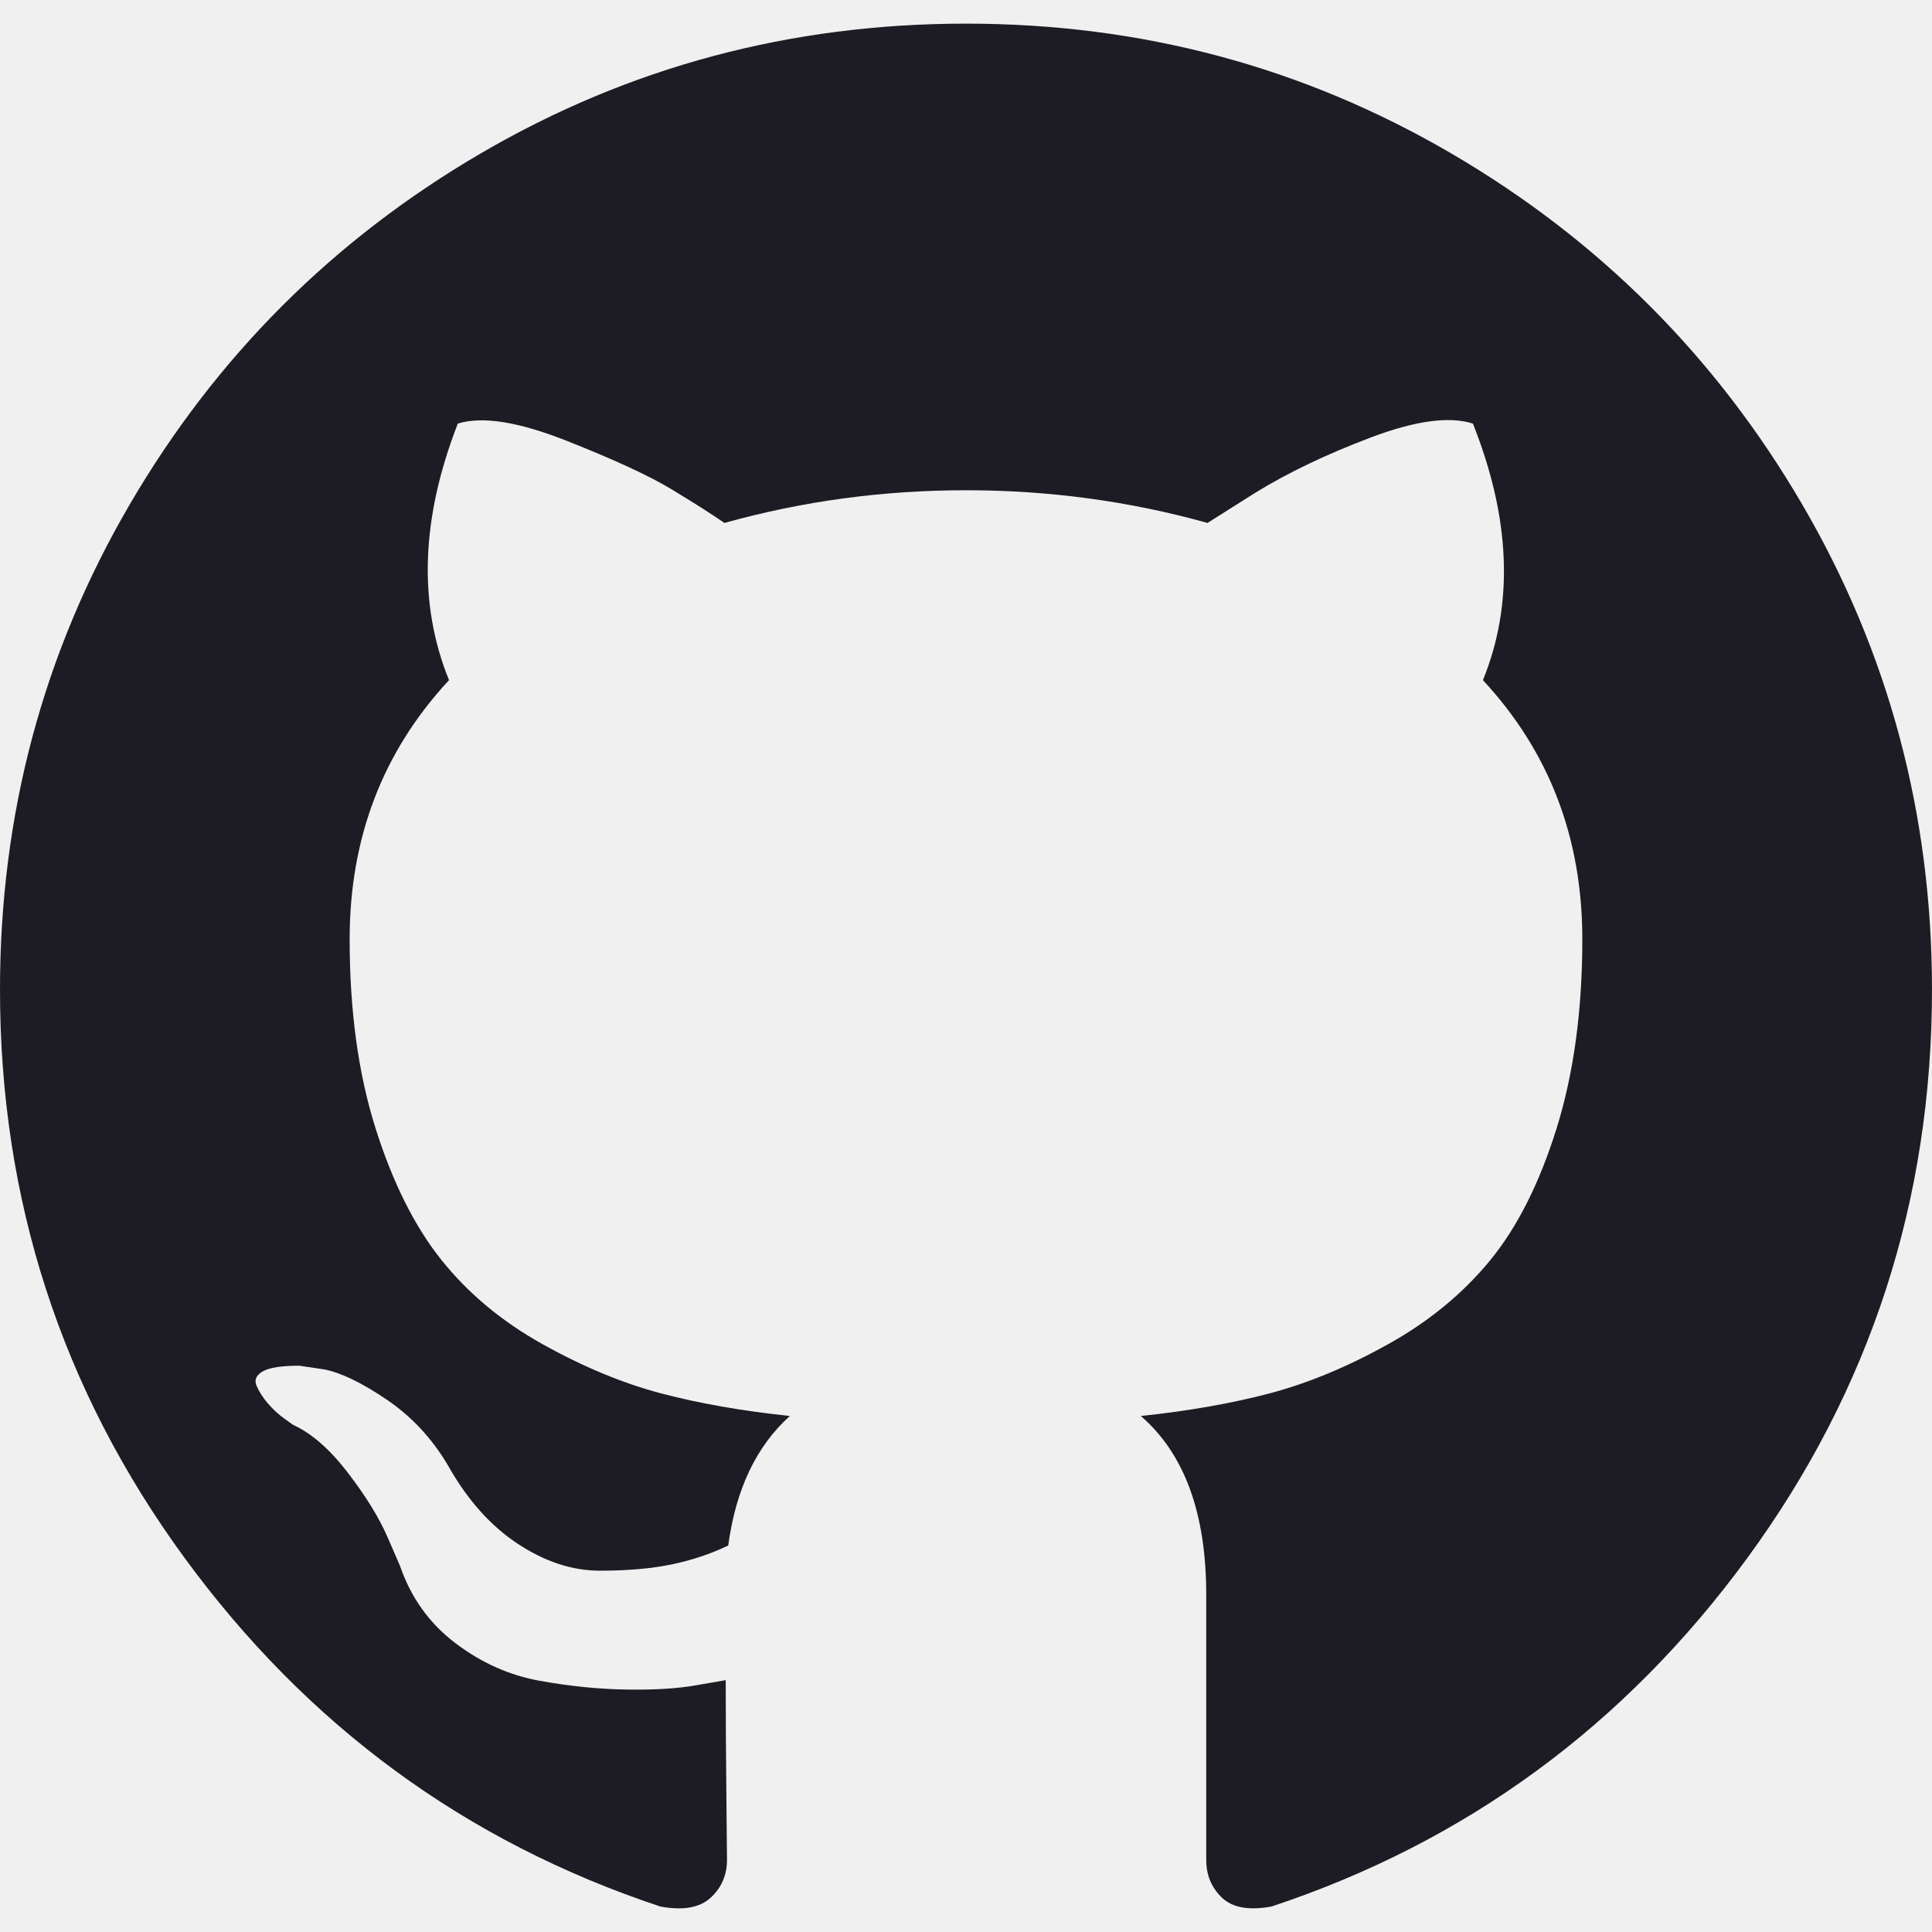
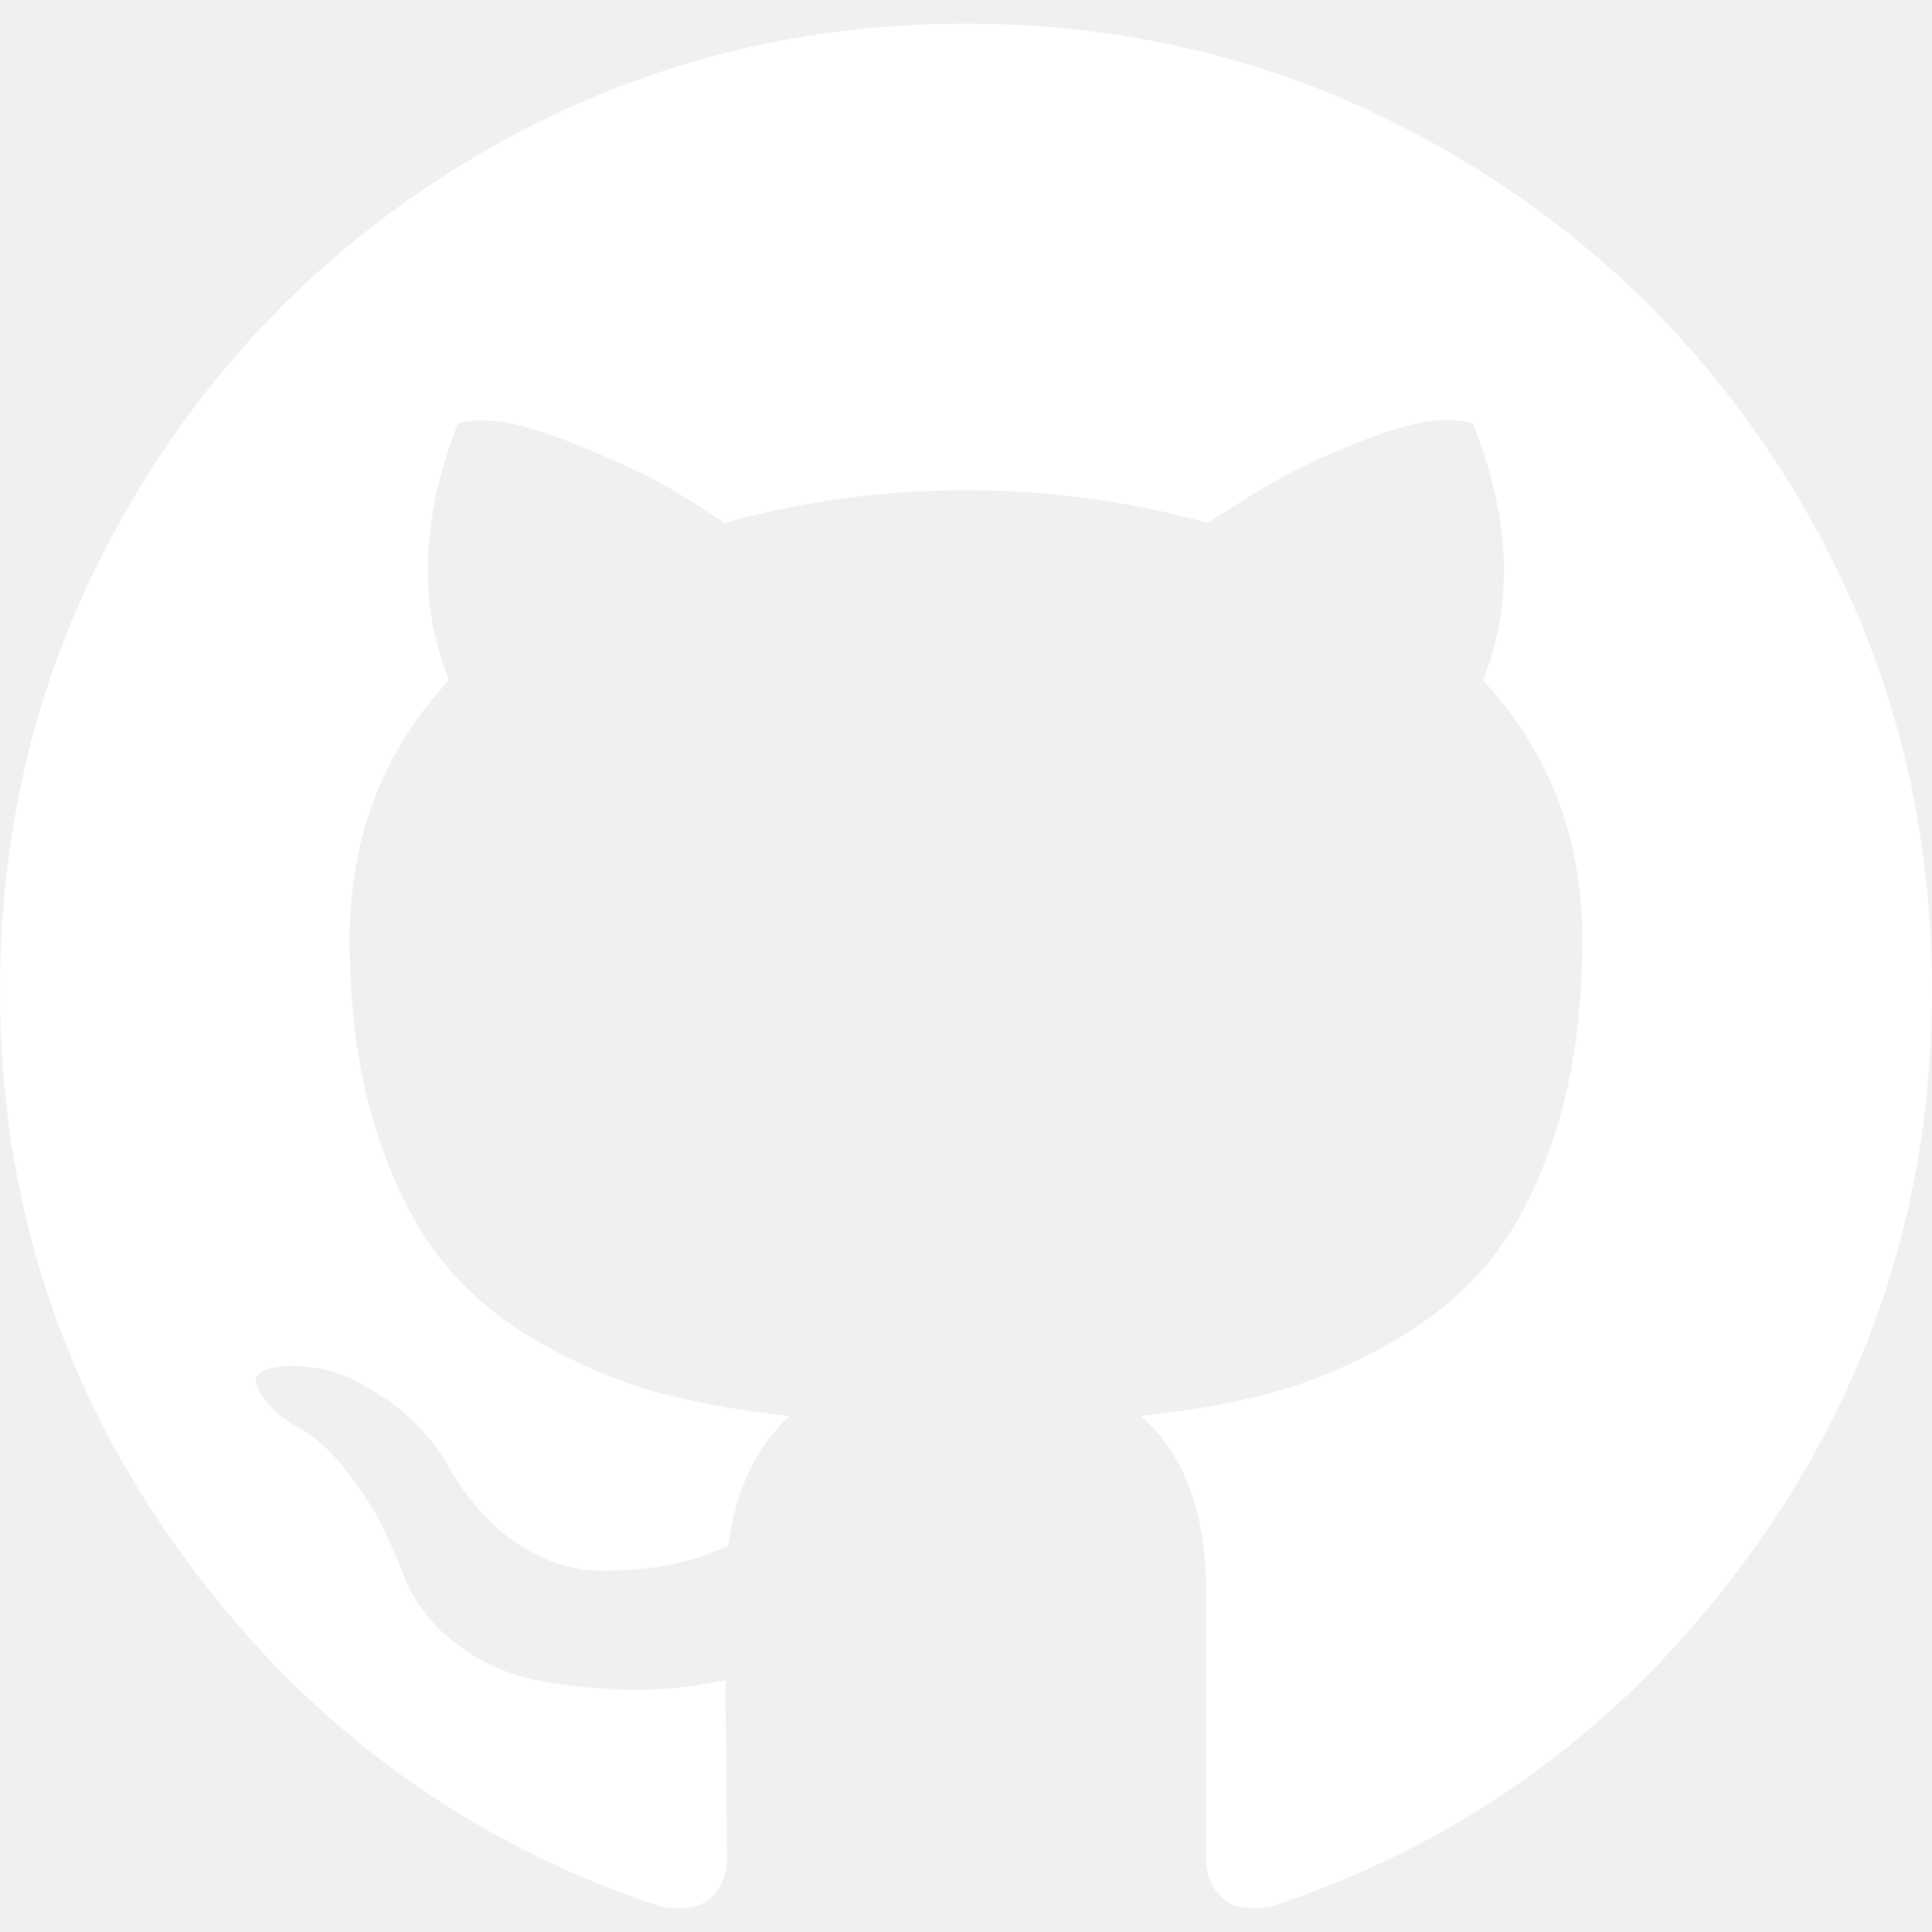
<svg xmlns="http://www.w3.org/2000/svg" version="1.1" id="Capa_1" x="0px" y="0px" width="512px" height="512px" viewBox="0 0 438.549 438.549" style="enable-background:new 0 0 438.549 438.549;" xml:space="preserve" class="hovered-paths">
  <g>
    <g>
-       <path d="M409.132,114.573c-19.608-33.596-46.205-60.194-79.798-79.8C295.736,15.166,259.057,5.365,219.271,5.365   c-39.781,0-76.472,9.804-110.063,29.408c-33.596,19.605-60.192,46.204-79.8,79.8C9.803,148.168,0,184.854,0,224.63   c0,47.78,13.94,90.745,41.827,128.906c27.884,38.164,63.906,64.572,108.063,79.227c5.14,0.954,8.945,0.283,11.419-1.996   c2.475-2.282,3.711-5.14,3.711-8.562c0-0.571-0.049-5.708-0.144-15.417c-0.098-9.709-0.144-18.179-0.144-25.406l-6.567,1.136   c-4.187,0.767-9.469,1.092-15.846,1c-6.374-0.089-12.991-0.757-19.842-1.999c-6.854-1.231-13.229-4.086-19.13-8.559   c-5.898-4.473-10.085-10.328-12.56-17.556l-2.855-6.57c-1.903-4.374-4.899-9.233-8.992-14.559   c-4.093-5.331-8.232-8.945-12.419-10.848l-1.999-1.431c-1.332-0.951-2.568-2.098-3.711-3.429c-1.142-1.331-1.997-2.663-2.568-3.997   c-0.572-1.335-0.098-2.43,1.427-3.289c1.525-0.859,4.281-1.276,8.28-1.276l5.708,0.853c3.807,0.763,8.516,3.042,14.133,6.851   c5.614,3.806,10.229,8.754,13.846,14.842c4.38,7.806,9.657,13.754,15.846,17.847c6.184,4.093,12.419,6.136,18.699,6.136   c6.28,0,11.704-0.476,16.274-1.423c4.565-0.952,8.848-2.383,12.847-4.285c1.713-12.758,6.377-22.559,13.988-29.41   c-10.848-1.14-20.601-2.857-29.264-5.14c-8.658-2.286-17.605-5.996-26.835-11.14c-9.235-5.137-16.896-11.516-22.985-19.126   c-6.09-7.614-11.088-17.61-14.987-29.979c-3.901-12.374-5.852-26.648-5.852-42.826c0-23.035,7.52-42.637,22.557-58.817   c-7.044-17.318-6.379-36.732,1.997-58.24c5.52-1.715,13.706-0.428,24.554,3.853c10.85,4.283,18.794,7.952,23.84,10.994   c5.046,3.041,9.089,5.618,12.135,7.708c17.705-4.947,35.976-7.421,54.818-7.421s37.117,2.474,54.823,7.421l10.849-6.849   c7.419-4.57,16.18-8.758,26.262-12.565c10.088-3.805,17.802-4.853,23.134-3.138c8.562,21.509,9.325,40.922,2.279,58.24   c15.036,16.18,22.559,35.787,22.559,58.817c0,16.178-1.958,30.497-5.853,42.966c-3.9,12.471-8.941,22.457-15.125,29.979   c-6.191,7.521-13.901,13.85-23.131,18.986c-9.232,5.14-18.182,8.85-26.84,11.136c-8.662,2.286-18.415,4.004-29.263,5.146   c9.894,8.562,14.842,22.077,14.842,40.539v60.237c0,3.422,1.19,6.279,3.572,8.562c2.379,2.279,6.136,2.95,11.276,1.995   c44.163-14.653,80.185-41.062,108.068-79.226c27.88-38.161,41.825-81.126,41.825-128.906   C438.536,184.851,428.728,148.168,409.132,114.573z" data-original="#000000" class="hovered-path active-path" data-old_color="#000000" fill="#1D1C24" />
+       <path d="M409.132,114.573c-19.608-33.596-46.205-60.194-79.798-79.8C295.736,15.166,259.057,5.365,219.271,5.365   c-39.781,0-76.472,9.804-110.063,29.408c-33.596,19.605-60.192,46.204-79.8,79.8C9.803,148.168,0,184.854,0,224.63   c0,47.78,13.94,90.745,41.827,128.906c27.884,38.164,63.906,64.572,108.063,79.227c5.14,0.954,8.945,0.283,11.419-1.996   c2.475-2.282,3.711-5.14,3.711-8.562c0-0.571-0.049-5.708-0.144-15.417c-0.098-9.709-0.144-18.179-0.144-25.406l-6.567,1.136   c-4.187,0.767-9.469,1.092-15.846,1c-6.374-0.089-12.991-0.757-19.842-1.999c-6.854-1.231-13.229-4.086-19.13-8.559   c-5.898-4.473-10.085-10.328-12.56-17.556l-2.855-6.57c-1.903-4.374-4.899-9.233-8.992-14.559   c-4.093-5.331-8.232-8.945-12.419-10.848l-1.999-1.431c-1.332-0.951-2.568-2.098-3.711-3.429c-1.142-1.331-1.997-2.663-2.568-3.997   c-0.572-1.335-0.098-2.43,1.427-3.289c1.525-0.859,4.281-1.276,8.28-1.276l5.708,0.853c3.807,0.763,8.516,3.042,14.133,6.851   c5.614,3.806,10.229,8.754,13.846,14.842c4.38,7.806,9.657,13.754,15.846,17.847c6.184,4.093,12.419,6.136,18.699,6.136   c6.28,0,11.704-0.476,16.274-1.423c4.565-0.952,8.848-2.383,12.847-4.285c1.713-12.758,6.377-22.559,13.988-29.41   c-10.848-1.14-20.601-2.857-29.264-5.14c-8.658-2.286-17.605-5.996-26.835-11.14c-9.235-5.137-16.896-11.516-22.985-19.126   c-6.09-7.614-11.088-17.61-14.987-29.979c-3.901-12.374-5.852-26.648-5.852-42.826c0-23.035,7.52-42.637,22.557-58.817   c-7.044-17.318-6.379-36.732,1.997-58.24c5.52-1.715,13.706-0.428,24.554,3.853c10.85,4.283,18.794,7.952,23.84,10.994   c5.046,3.041,9.089,5.618,12.135,7.708c17.705-4.947,35.976-7.421,54.818-7.421s37.117,2.474,54.823,7.421l10.849-6.849   c7.419-4.57,16.18-8.758,26.262-12.565c10.088-3.805,17.802-4.853,23.134-3.138c8.562,21.509,9.325,40.922,2.279,58.24   c15.036,16.18,22.559,35.787,22.559,58.817c0,16.178-1.958,30.497-5.853,42.966c-3.9,12.471-8.941,22.457-15.125,29.979   c-6.191,7.521-13.901,13.85-23.131,18.986c-9.232,5.14-18.182,8.85-26.84,11.136c-8.662,2.286-18.415,4.004-29.263,5.146   c9.894,8.562,14.842,22.077,14.842,40.539v60.237c0,3.422,1.19,6.279,3.572,8.562c2.379,2.279,6.136,2.95,11.276,1.995   c44.163-14.653,80.185-41.062,108.068-79.226c27.88-38.161,41.825-81.126,41.825-128.906   C438.536,184.851,428.728,148.168,409.132,114.573z" data-original="#000000" class="hovered-path active-path" data-old_color="#000000" fill="#FFFFFF" />
    </g>
  </g>
</svg>
